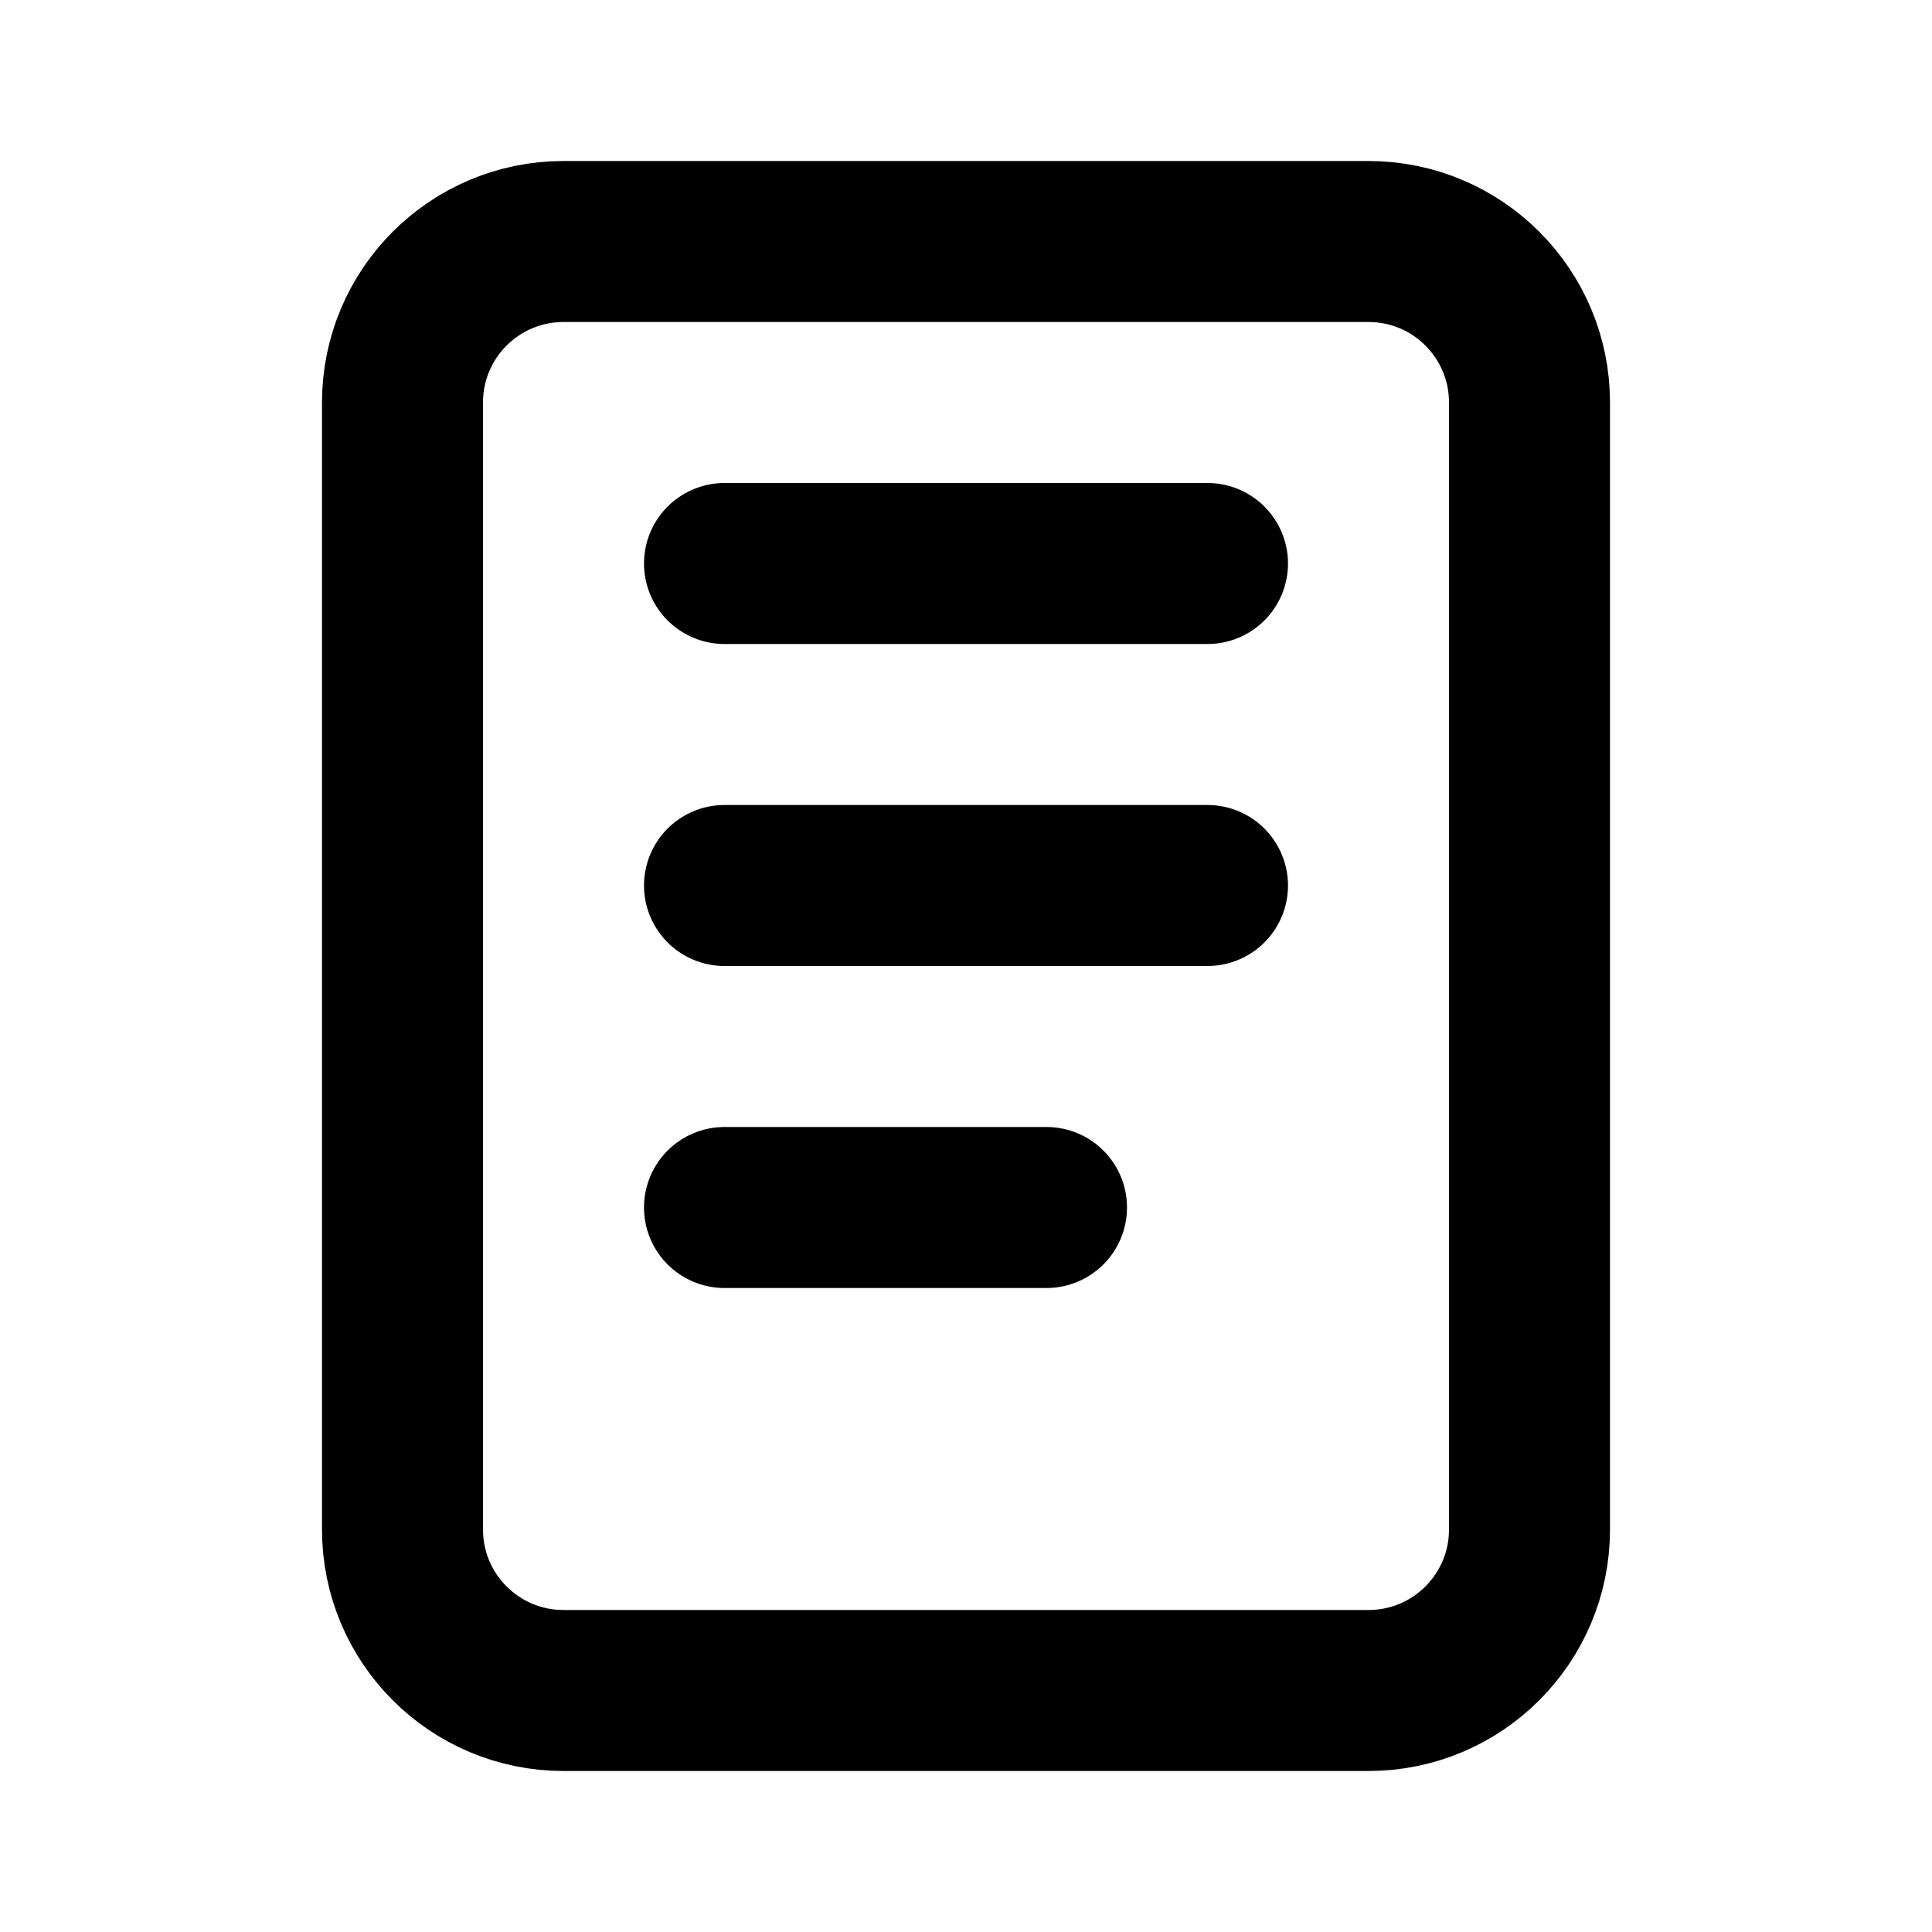
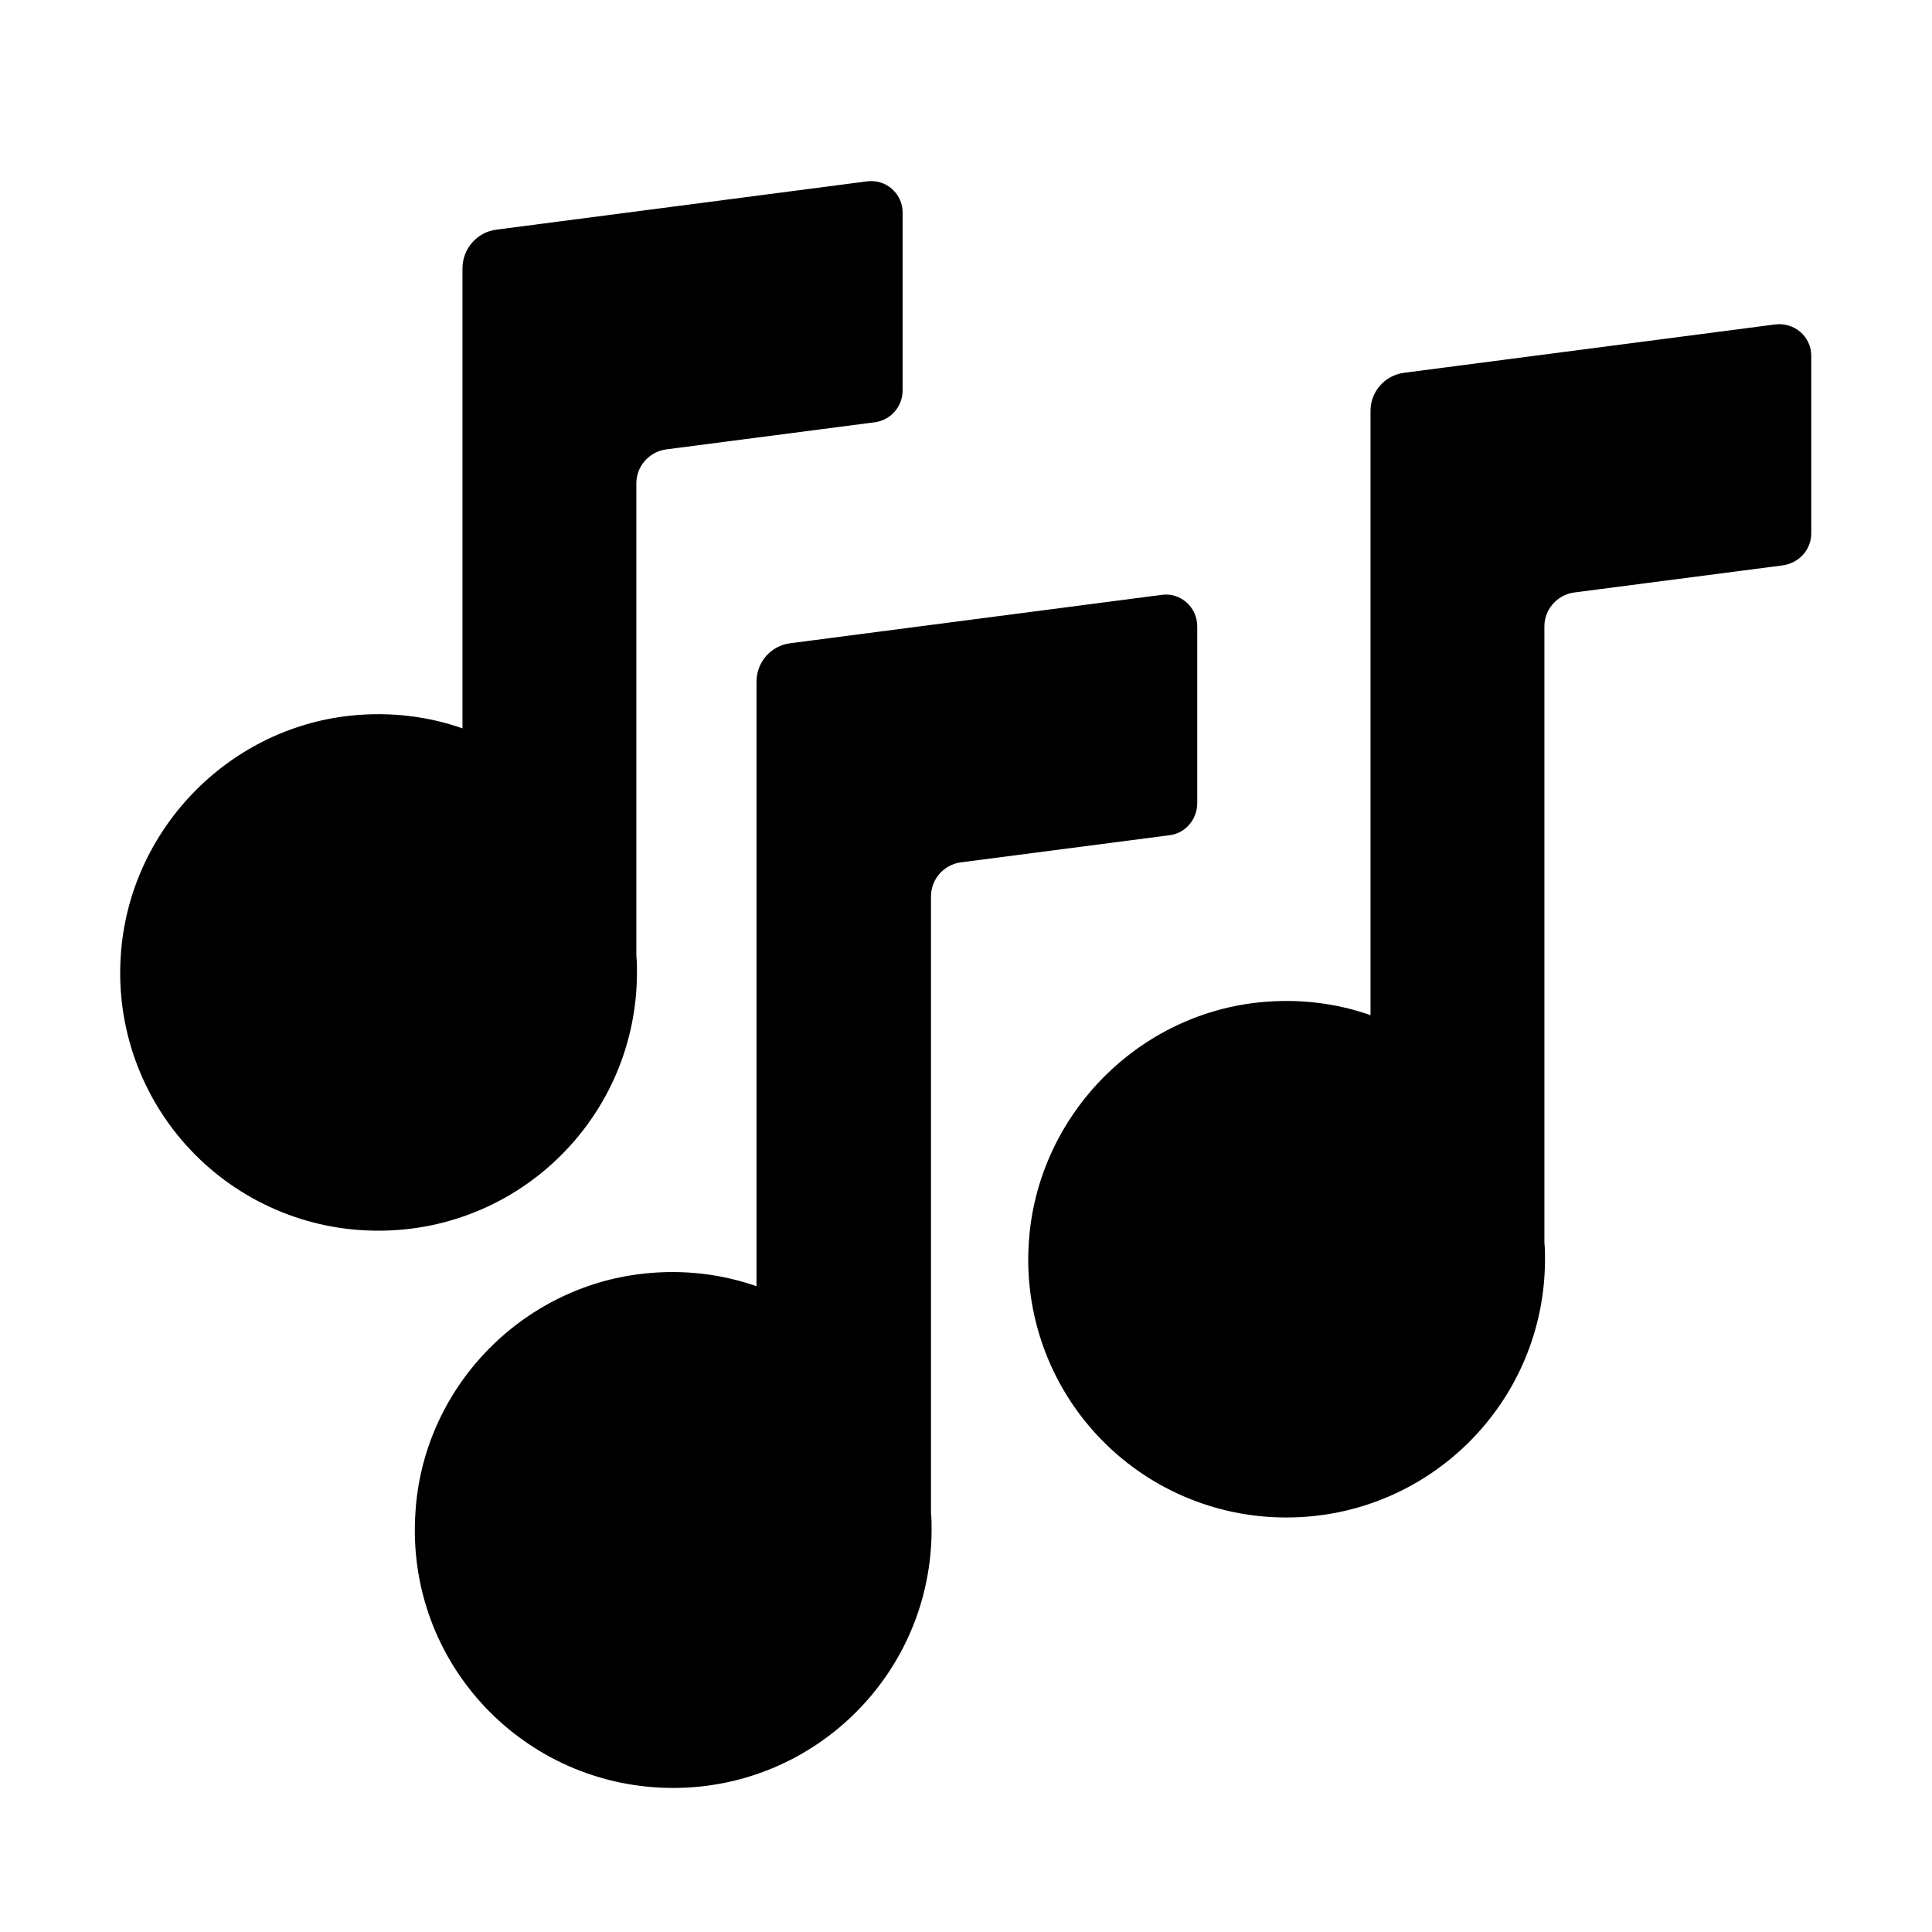
- <svg xmlns="http://www.w3.org/2000/svg" class="icon icon-tabler icon-tabler-notes" width="24" height="24" viewBox="0 0 24 24" stroke-width="2" stroke="currentColor" fill="none" stroke-linecap="round" stroke-linejoin="round">
-   <path stroke="none" d="M0 0h24v24H0z" fill="none" />
-   <rect x="5" y="3" width="14" height="18" rx="2" />
-   <line x1="9" y1="7" x2="15" y2="7" />
-   <line x1="9" y1="11" x2="15" y2="11" />
-   <line x1="9" y1="15" x2="13" y2="15" />
+ <svg width="32" height="32" viewBox="0 0 32 32">
+   <g fill="currentColor">
+     <path d="m14.36 3.004l-6.14.8c-.32.04-.56.32-.56.64v7.62c-.57-.2-1.2-.28-1.86-.21c-2.05.22-3.67 1.92-3.8 3.98a4.268 4.268 0 0 0 4.27 4.55c2.36 0 4.28-1.91 4.28-4.28c0-.09 0-.18-.01-.27v-7.83c0-.28.21-.52.49-.56l3.46-.45a.53.53 0 0 0 .46-.53v-2.93a.52.52 0 0 0-.59-.53Zm15.04 2.37l-6.14.8c-.32.04-.56.31-.56.63v10.01c-.57-.2-1.2-.28-1.86-.21c-2.05.22-3.67 1.92-3.8 3.98a4.268 4.268 0 0 0 4.27 4.55c2.36 0 4.28-1.91 4.28-4.28c0-.09 0-.18-.01-.27v-10.21c0-.28.21-.52.49-.56l3.46-.45c.27-.04.47-.26.47-.53v-2.94c0-.32-.28-.56-.6-.52Z" />
+     <path d="m13.09 10.654l6.14-.8c.32-.05.6.2.6.52v2.93c0 .27-.2.5-.46.53l-3.46.45a.57.57 0 0 0-.49.56v10.22c.01.09.01.18.01.27c0 2.37-1.92 4.28-4.28 4.28c-2.46 0-4.43-2.06-4.27-4.55c.12-2.06 1.74-3.75 3.79-3.97c.66-.07 1.29.01 1.86.21v-10.01c0-.33.24-.6.56-.64Z" />
+   </g>
</svg>
